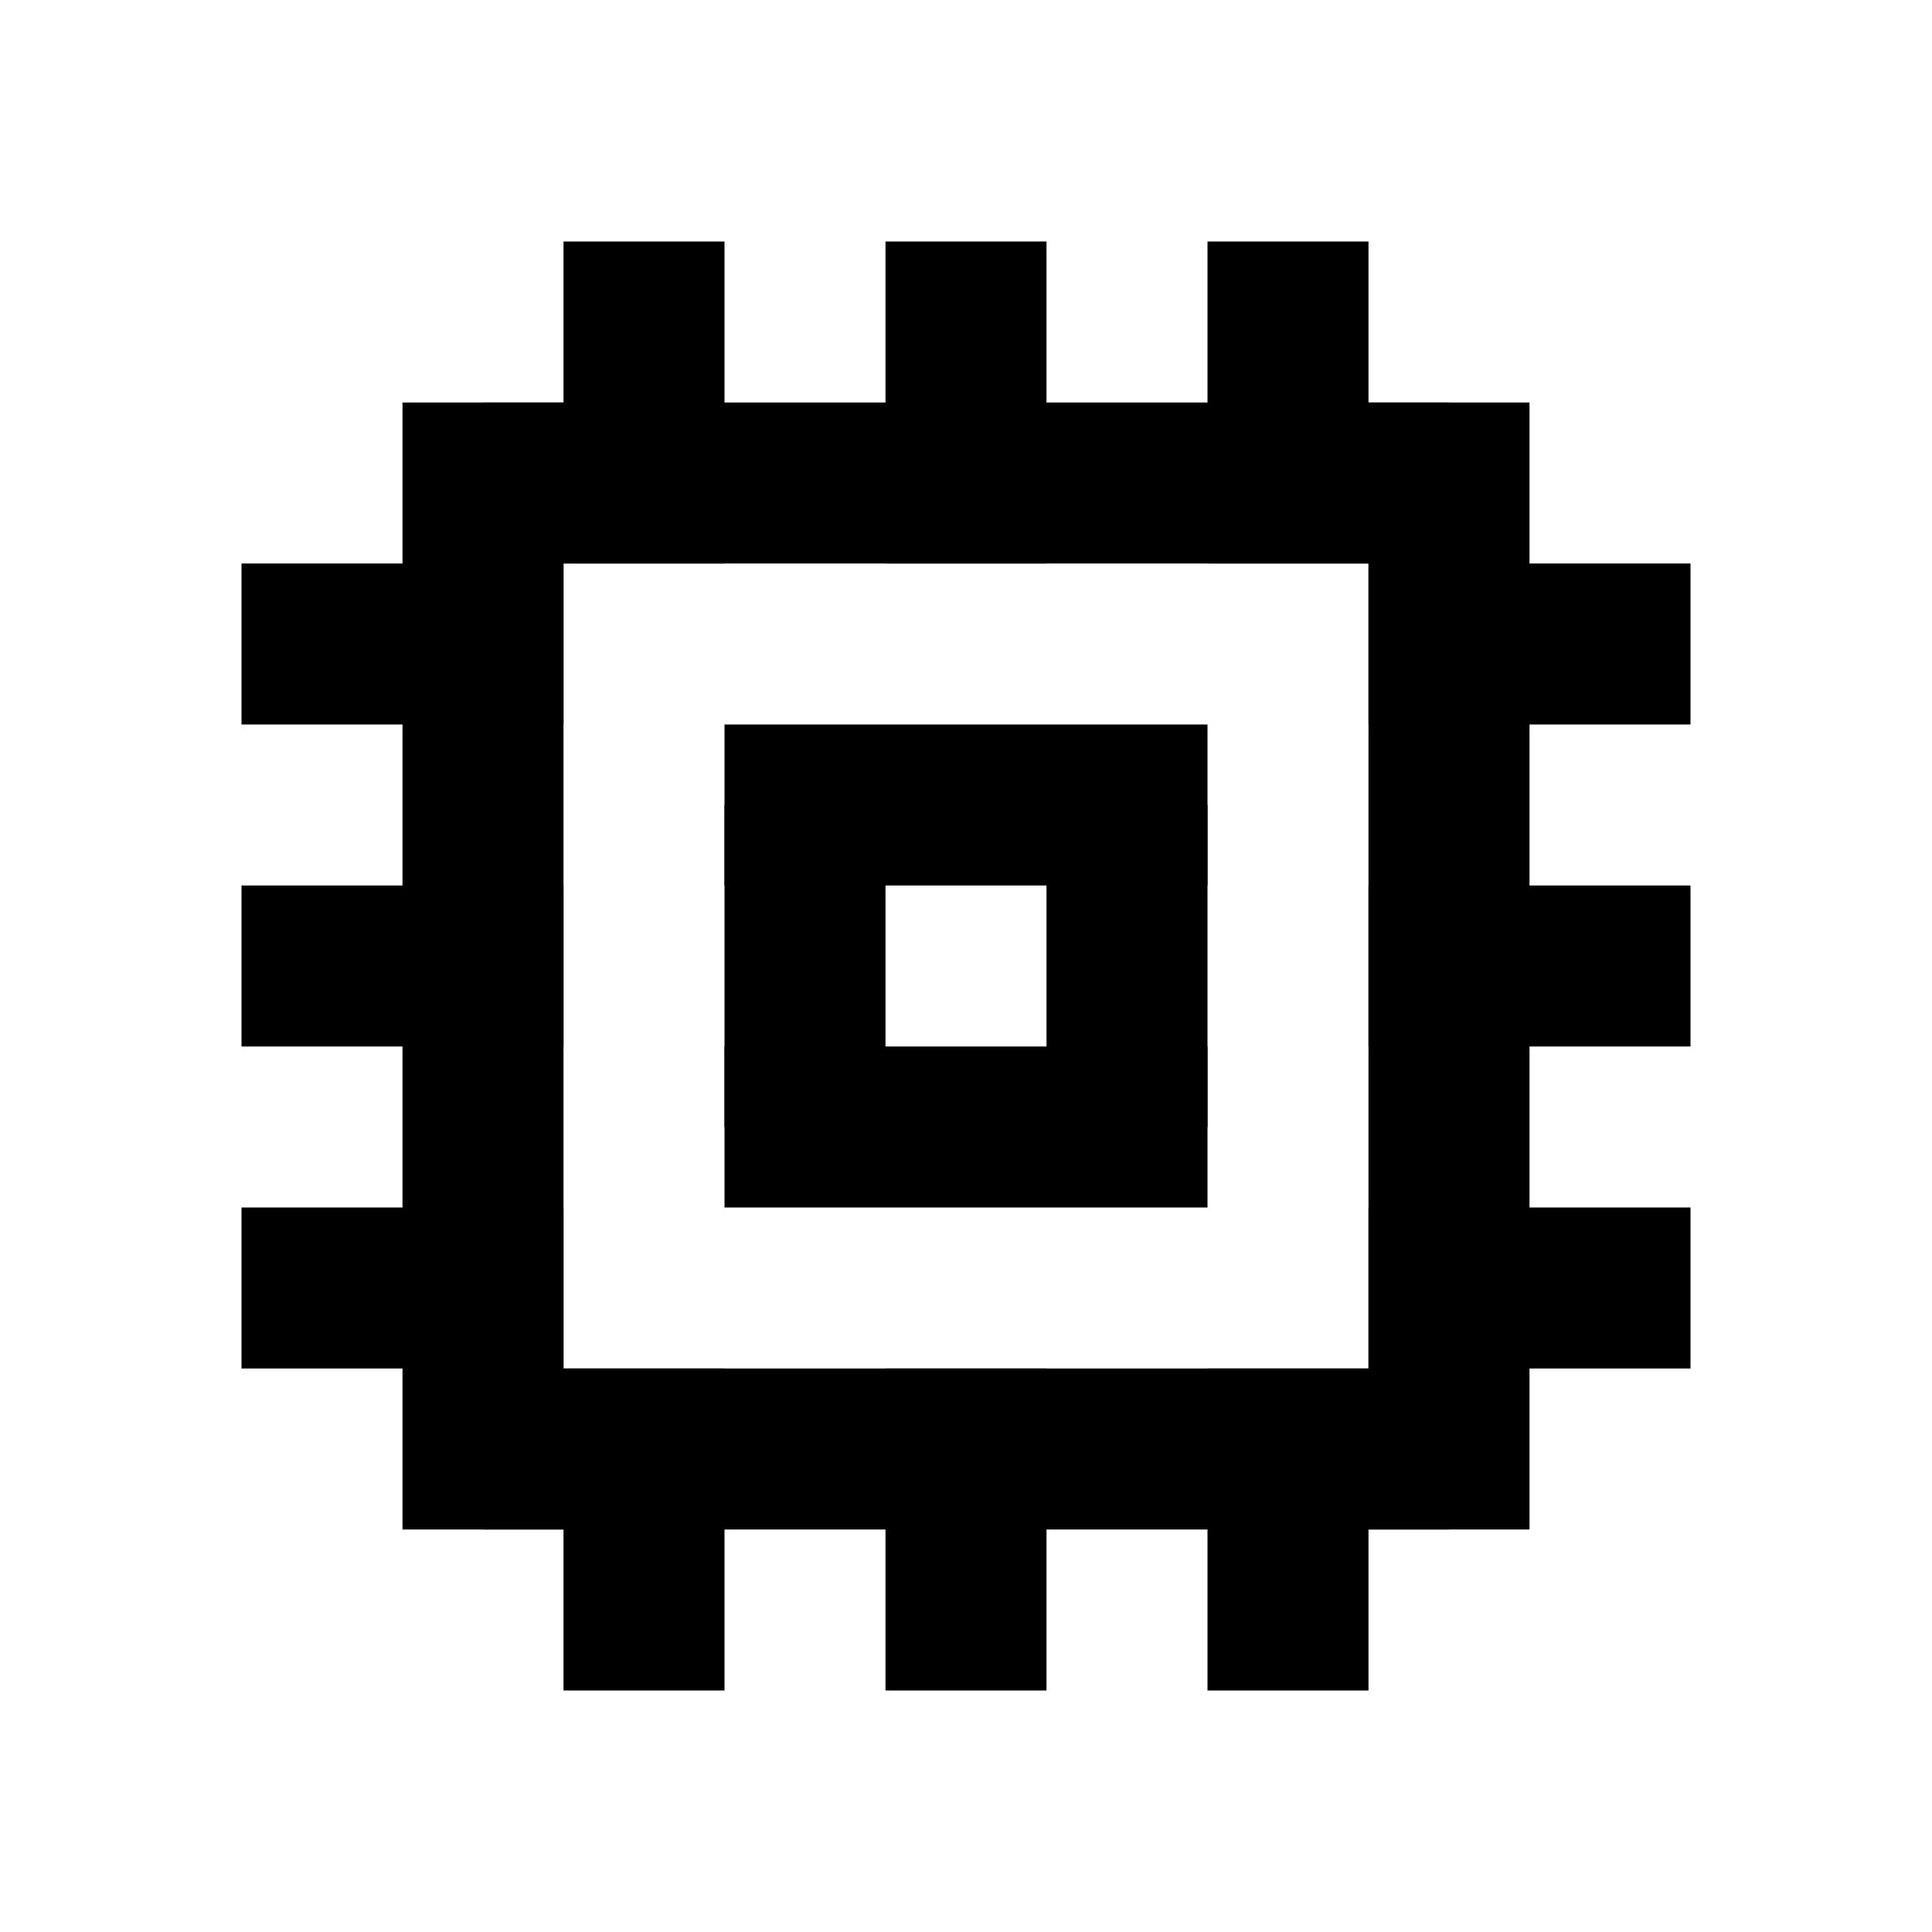
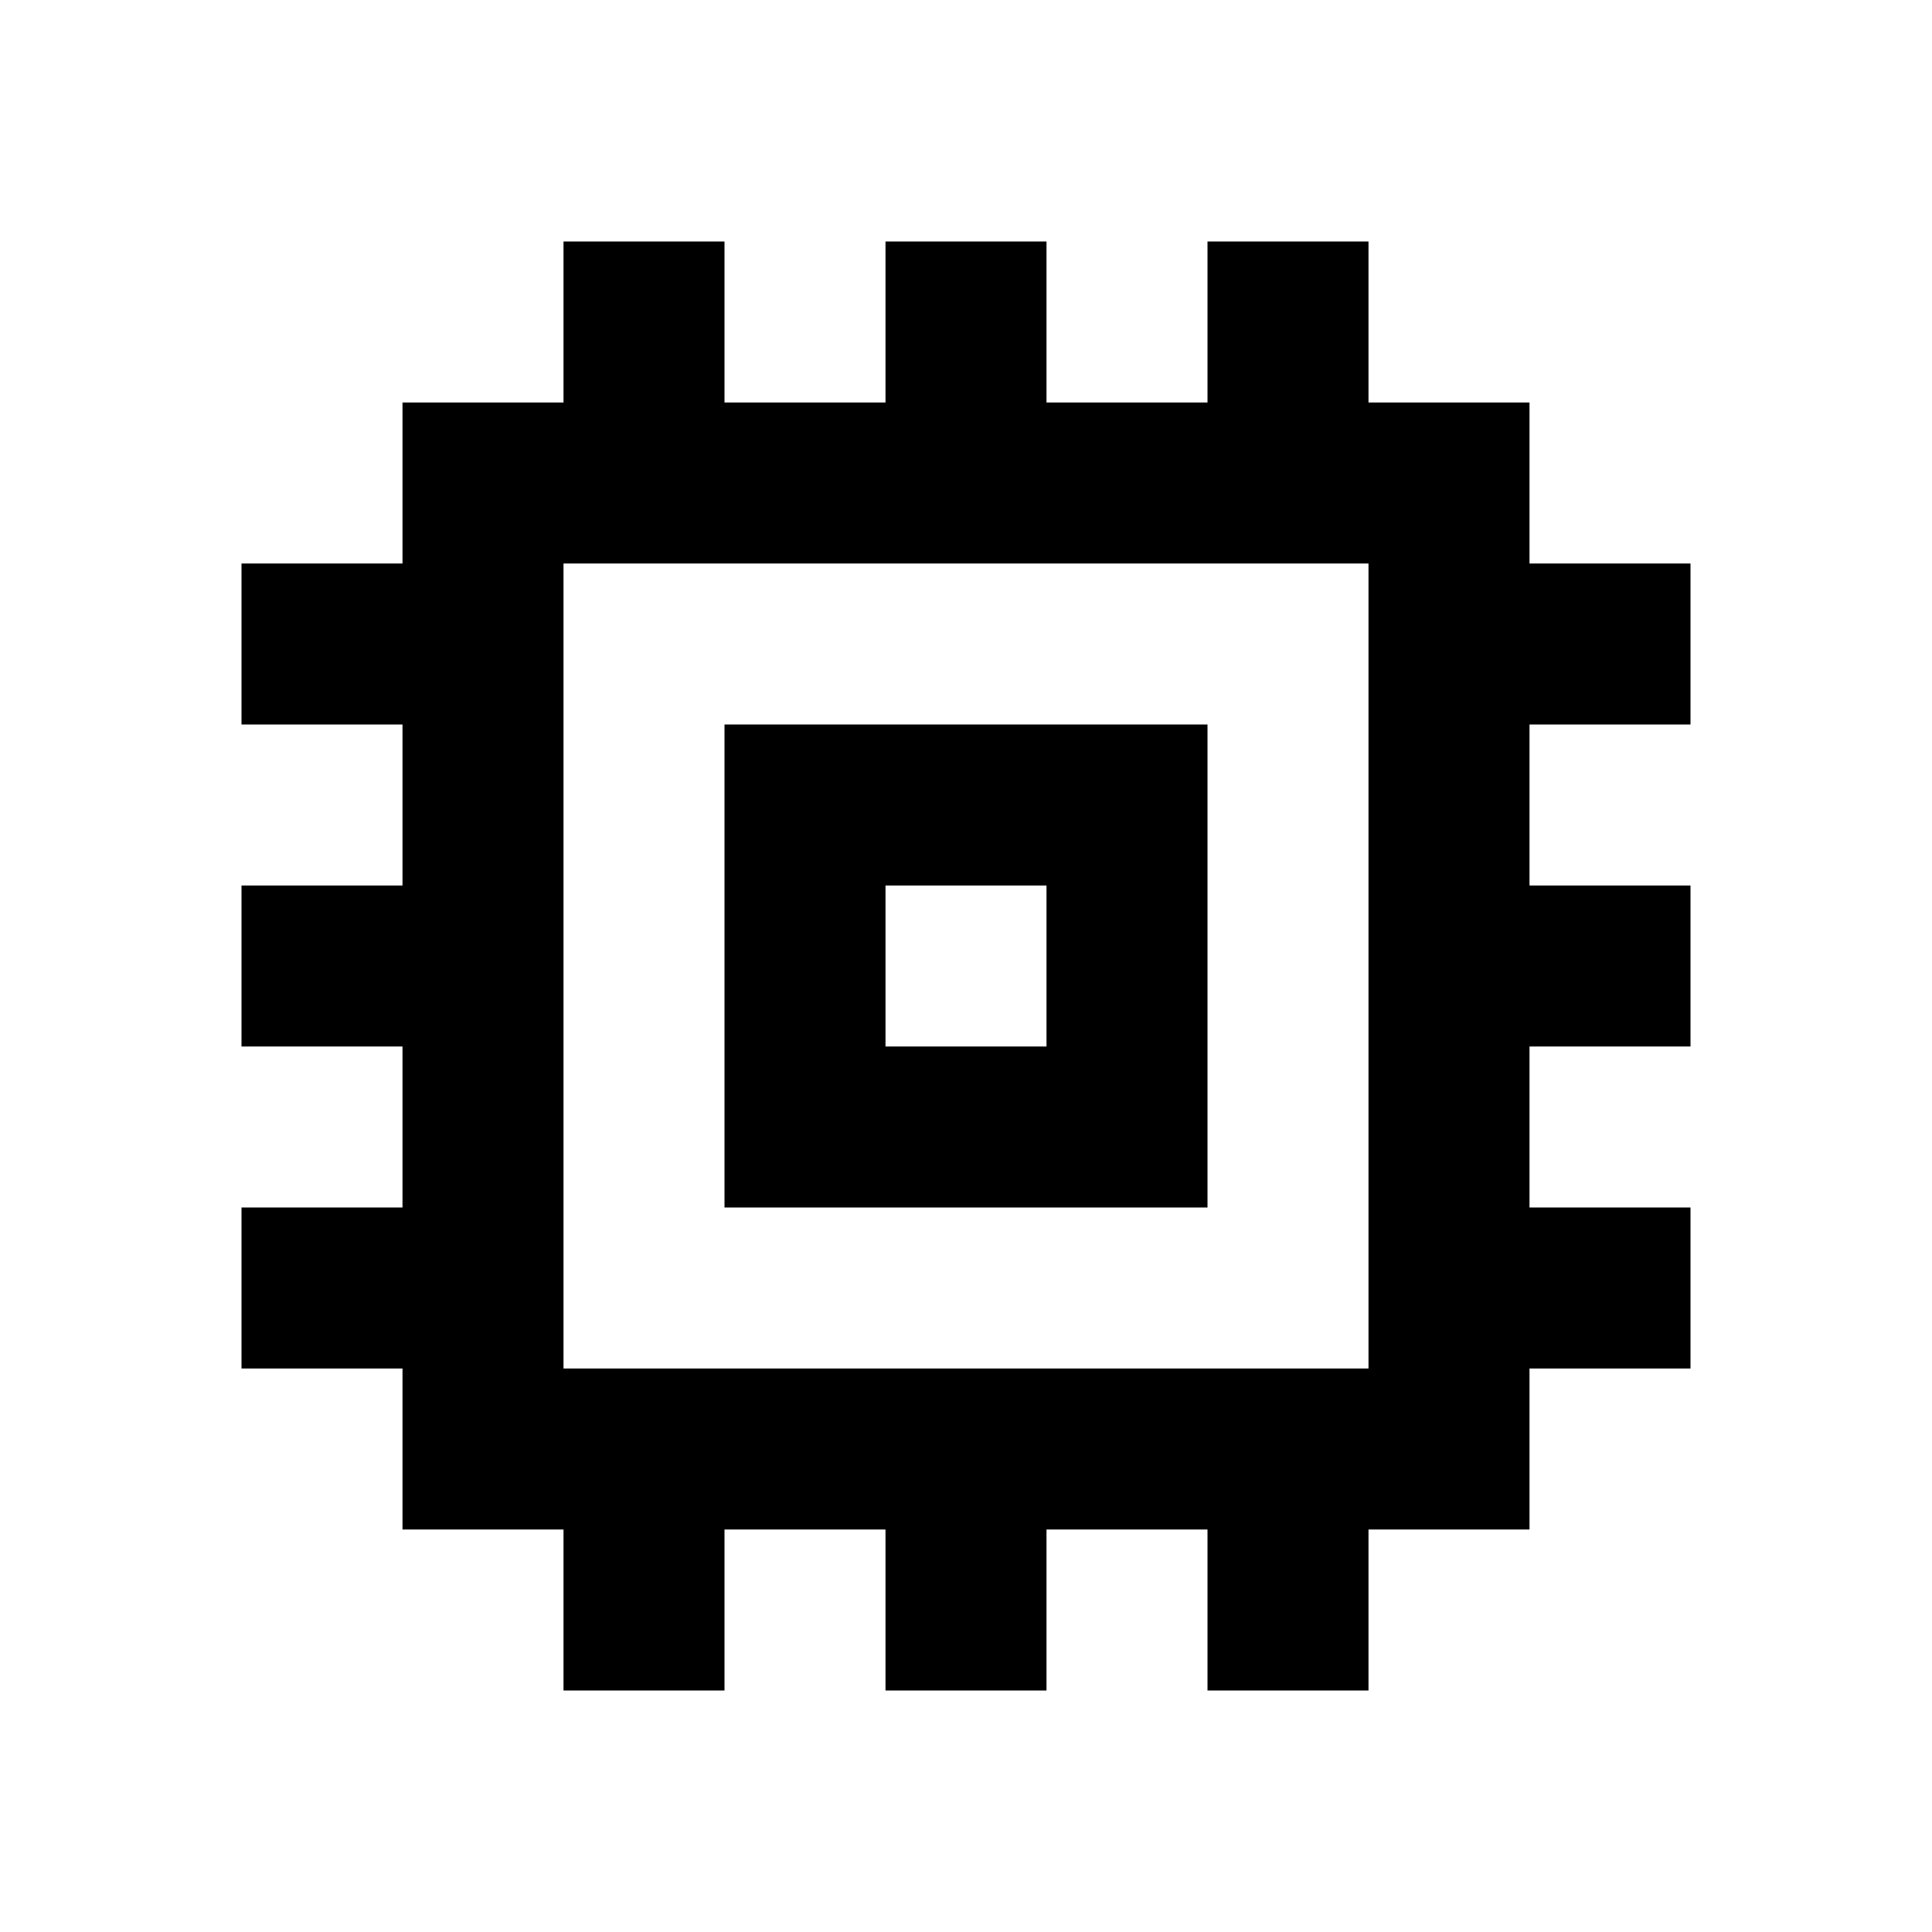
<svg xmlns="http://www.w3.org/2000/svg" width="240" height="240" viewBox="0 0 240 240" fill="none">
-   <rect x="90" y="90" width="60" height="20" fill="black" />
-   <rect x="60" y="50" width="120" height="20" fill="black" />
-   <rect x="60" y="170" width="120" height="20" fill="black" />
-   <rect x="90" y="130" width="60" height="20" fill="black" />
-   <rect x="90" y="140" width="40" height="20" transform="rotate(-90 90 140)" fill="black" />
-   <rect x="70" y="70" width="40" height="20" transform="rotate(-90 70 70)" fill="black" />
-   <rect x="70" y="210" width="40" height="20" transform="rotate(-90 70 210)" fill="black" />
-   <rect x="150" y="70" width="40" height="20" transform="rotate(-90 150 70)" fill="black" />
-   <rect x="150" y="210" width="40" height="20" transform="rotate(-90 150 210)" fill="black" />
-   <rect x="110" y="70" width="40" height="20" transform="rotate(-90 110 70)" fill="black" />
-   <rect x="110" y="210" width="40" height="20" transform="rotate(-90 110 210)" fill="black" />
-   <rect x="70" y="170" width="40" height="20" transform="rotate(180 70 170)" fill="black" />
-   <rect x="210" y="170" width="40" height="20" transform="rotate(180 210 170)" fill="black" />
-   <rect x="70" y="90" width="40" height="20" transform="rotate(180 70 90)" fill="black" />
-   <rect x="210" y="90" width="40" height="20" transform="rotate(180 210 90)" fill="black" />
-   <rect x="70" y="130" width="40" height="20" transform="rotate(180 70 130)" fill="black" />
-   <rect x="210" y="130" width="40" height="20" transform="rotate(180 210 130)" fill="black" />
-   <rect x="50" y="190" width="140" height="20" transform="rotate(-90 50 190)" fill="black" />
-   <rect x="130" y="140" width="40" height="20" transform="rotate(-90 130 140)" fill="black" />
-   <rect x="170" y="190" width="140" height="20" transform="rotate(-90 170 190)" fill="black" />
+   <path fill-rule="evenodd" clip-rule="evenodd" d="M150 150H90V90H150V150ZM110 130H130V110H110V130Z" fill="black" />
+   <path fill-rule="evenodd" clip-rule="evenodd" d="M90 50H110V30H130V50H150V30H170V50H190V70H210V90H190V110H210V130H190V150H210V170H190V190H170V210H150V190H130V210H110V190H90V210H70V190H50V170H30V150H50V130H30V110H50V90H30V70H50V50H70V30H90V50ZM70 170H170V70H70V170Z" fill="black" />
</svg>
